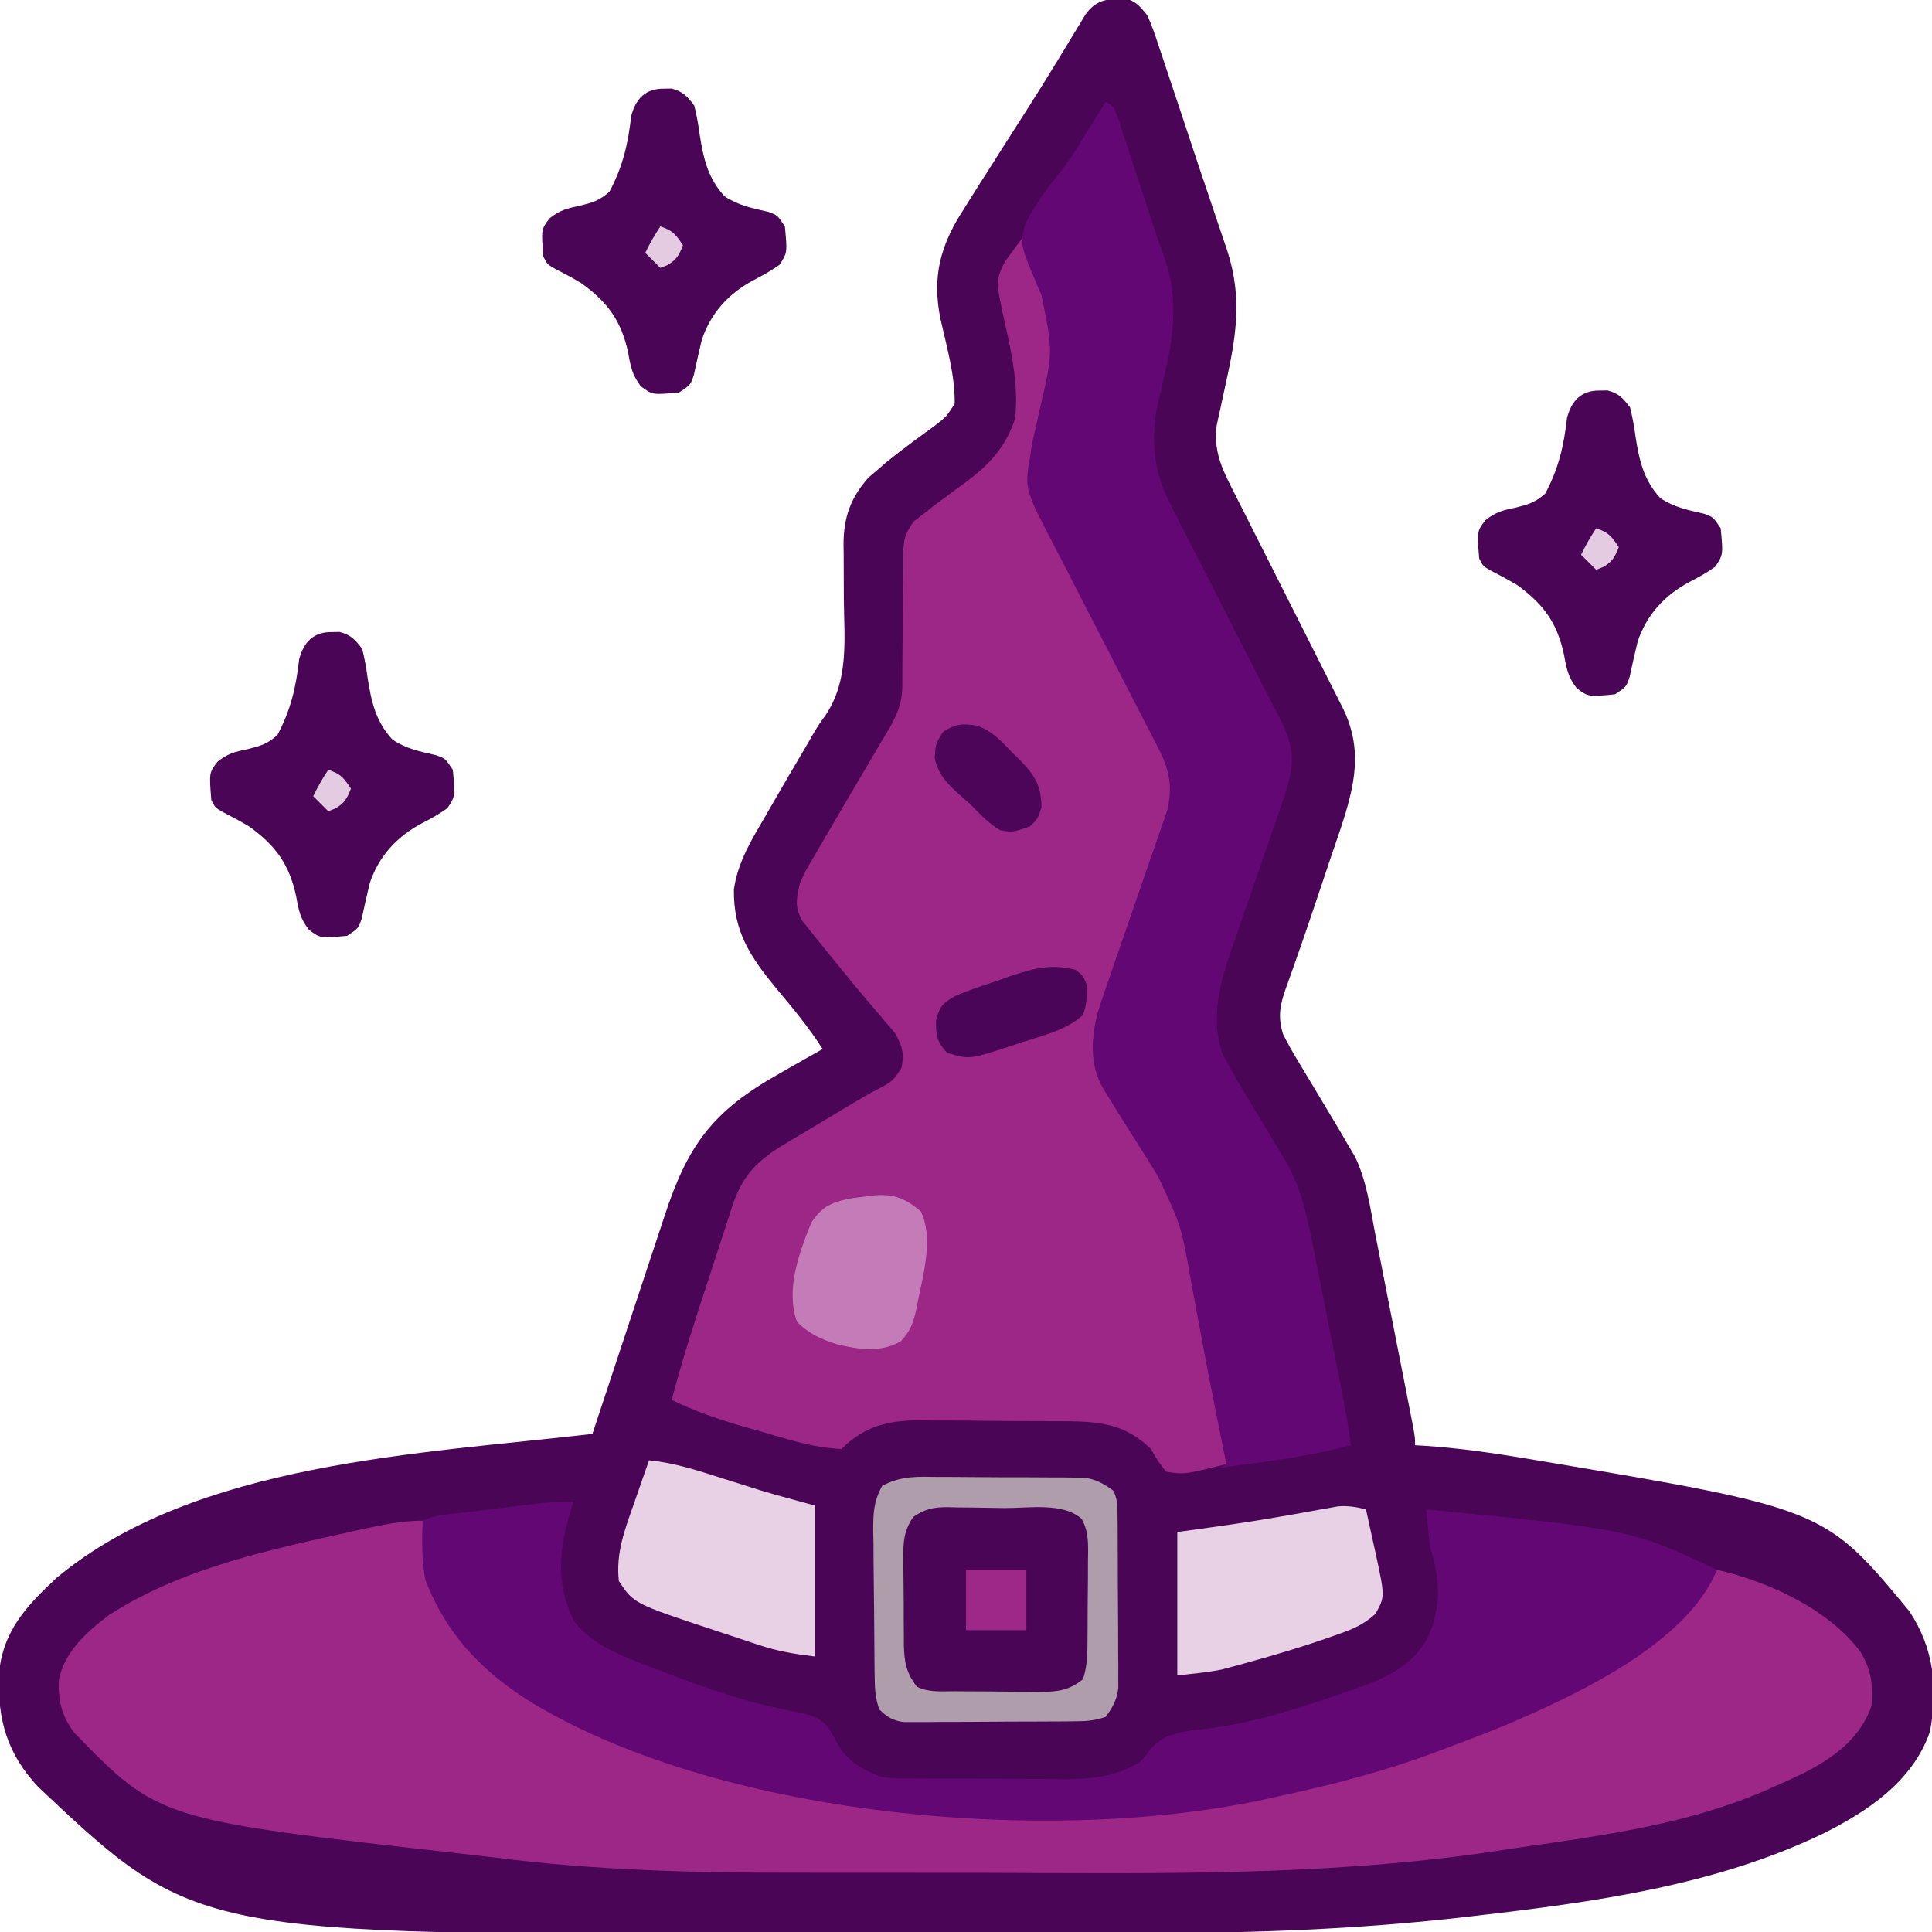
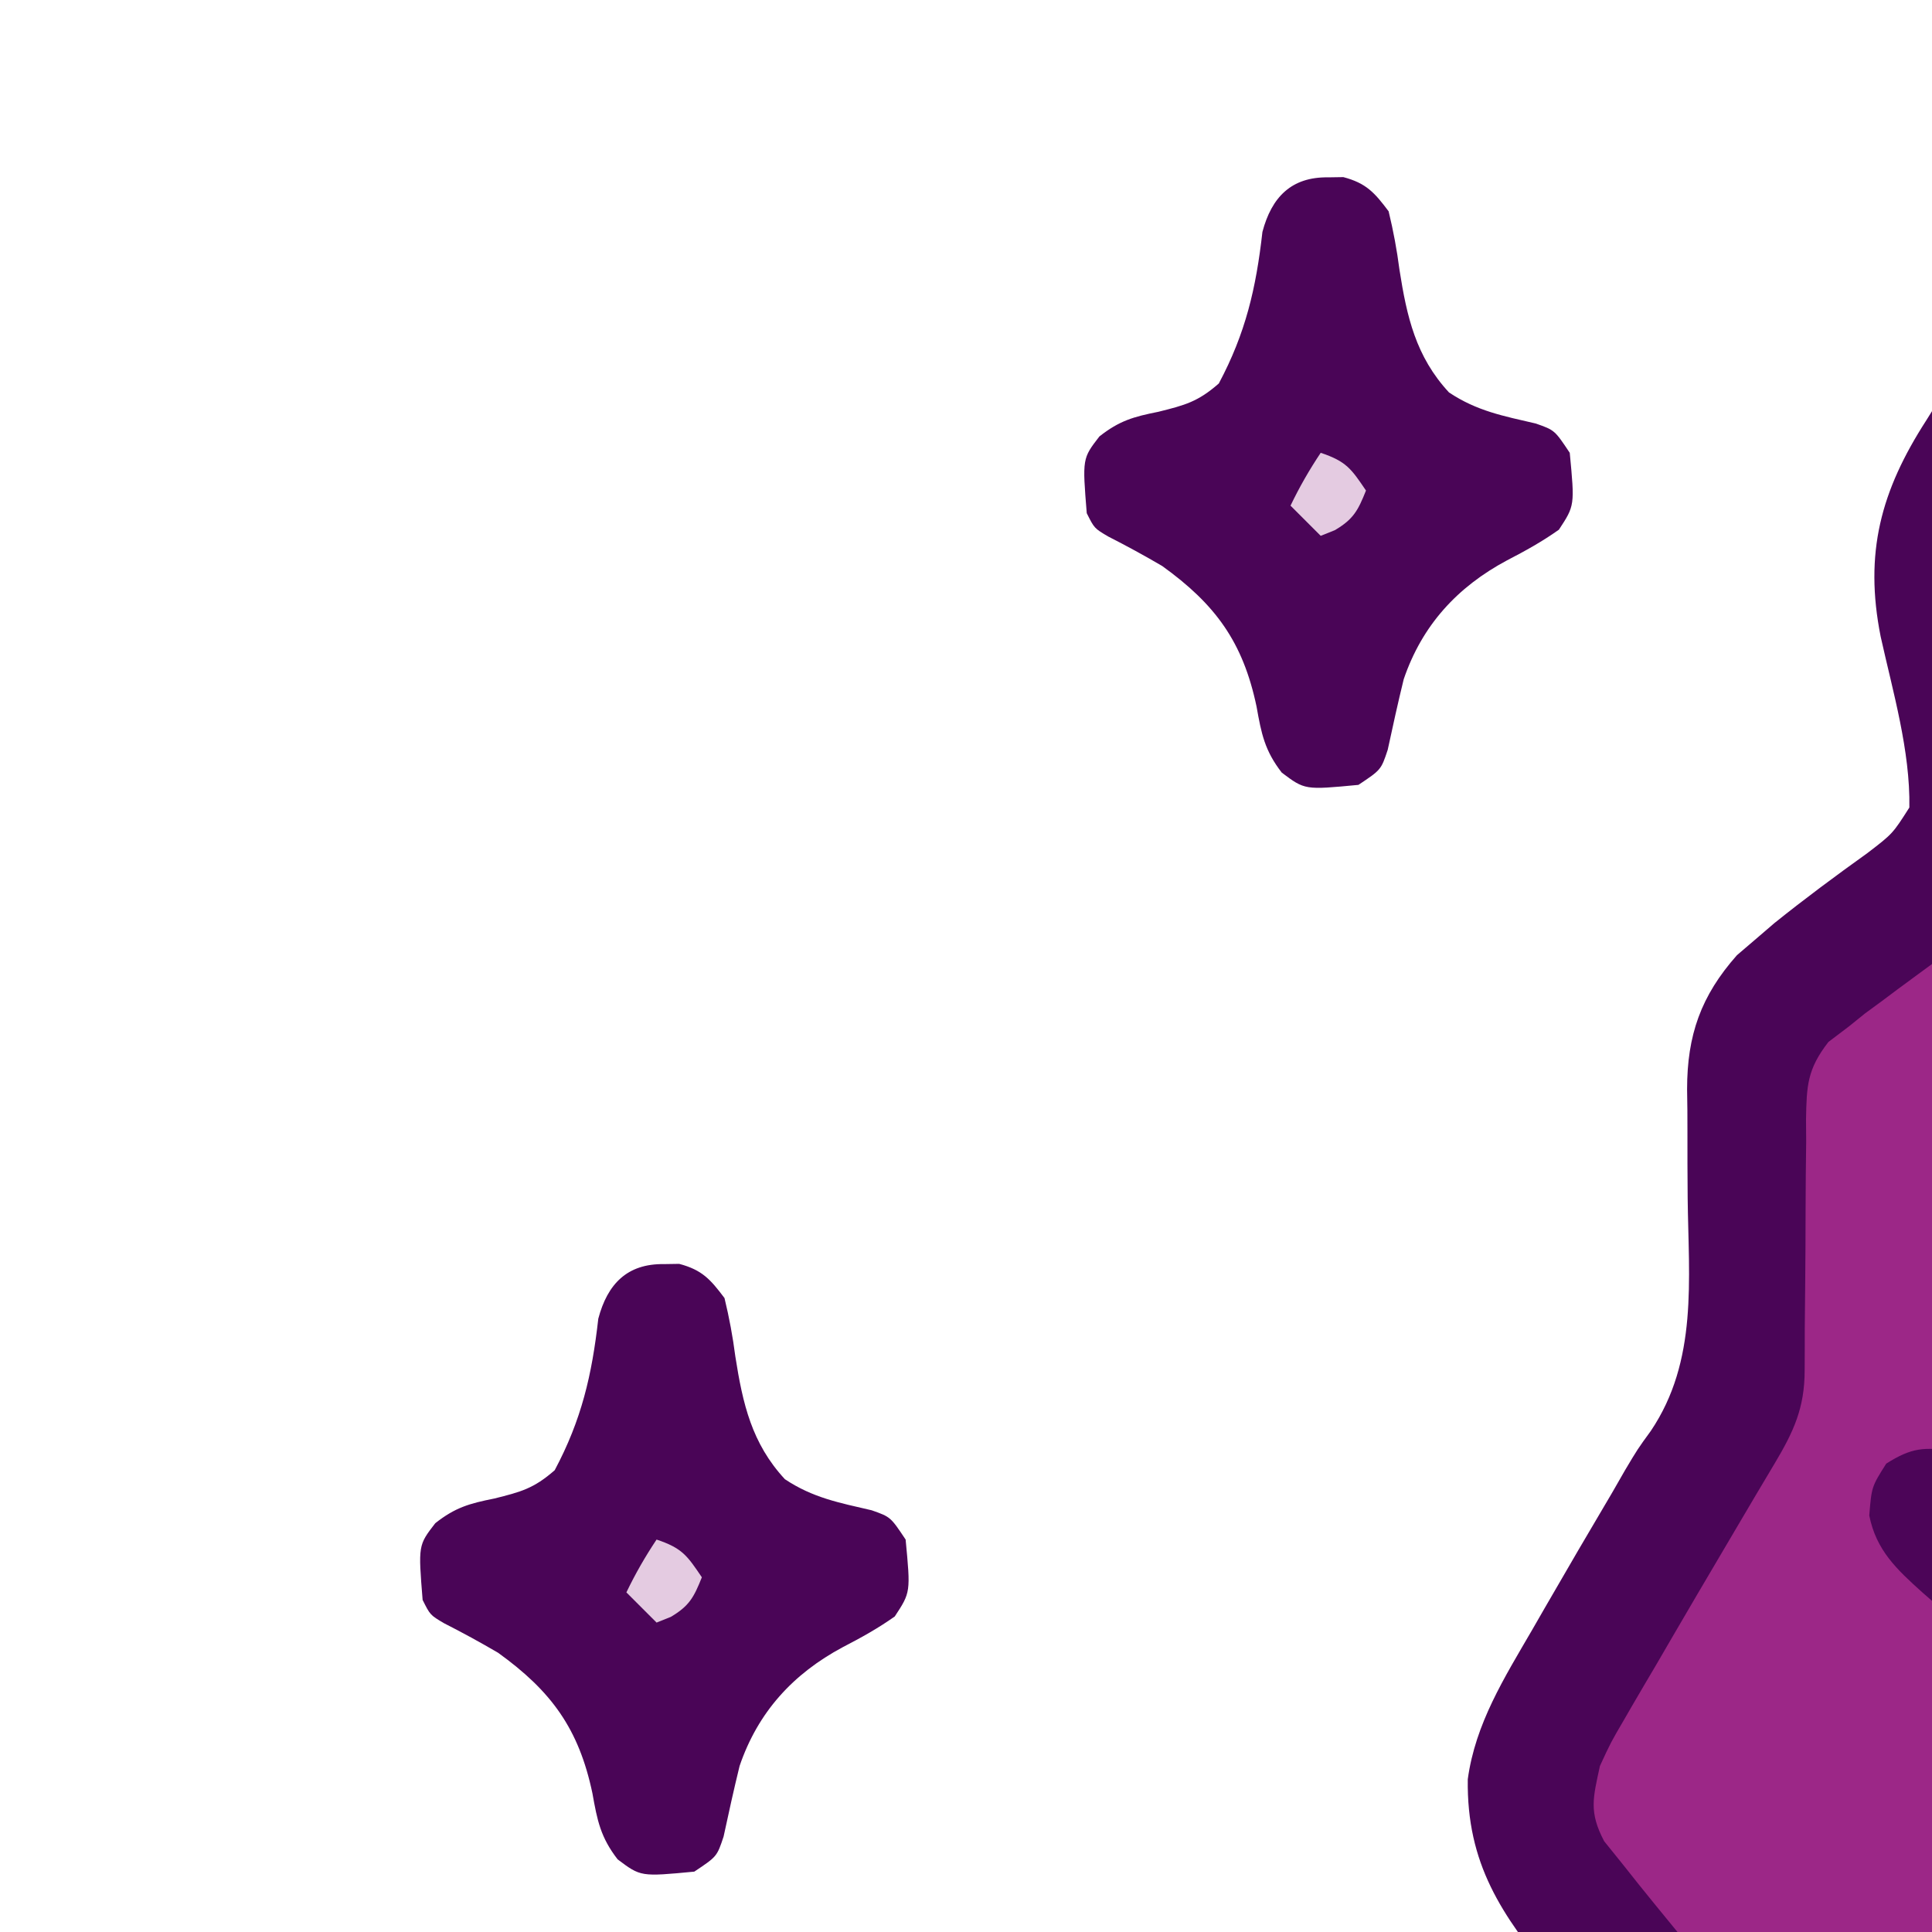
- <svg xmlns="http://www.w3.org/2000/svg" version="1.1" width="512" height="512">
+ <svg xmlns="http://www.w3.org/2000/svg" version="1.1" width="256" height="256">
  <path d="M0 0 C3.041 0.689 4.041 2.06 6.035 4.461 C7.308 7.14 8.217 9.914 9.137 12.73 C9.415 13.551 9.693 14.373 9.98 15.218 C10.886 17.9 11.774 20.586 12.66 23.273 C13.279 25.127 13.899 26.981 14.52 28.834 C15.771 32.579 17.015 36.327 18.252 40.077 C19.625 44.235 21.021 48.384 22.432 52.53 C23.384 55.332 24.322 58.138 25.257 60.946 C25.893 62.846 26.541 64.742 27.19 66.638 C31.551 79.938 29.483 90.379 26.523 103.74 C26.09 105.713 25.67 107.688 25.25 109.664 C24.993 110.826 24.737 111.988 24.472 113.185 C23.643 119.399 25.551 124.069 28.346 129.52 C28.686 130.199 29.026 130.878 29.376 131.577 C30.494 133.807 31.624 136.03 32.754 138.254 C33.536 139.807 34.316 141.361 35.097 142.915 C37.148 146.996 39.208 151.072 41.27 155.147 C44.574 161.679 47.862 168.219 51.153 174.757 C52.303 177.04 53.457 179.321 54.611 181.602 C55.316 182.998 56.02 184.394 56.725 185.79 C57.208 186.741 57.208 186.741 57.701 187.712 C63.401 199.027 61.078 208.592 57.287 220.137 C56.34 222.957 55.376 225.772 54.41 228.586 C53.785 230.45 53.161 232.315 52.539 234.18 C50.141 241.346 47.736 248.509 45.2 255.628 C44.915 256.443 44.63 257.258 44.336 258.098 C43.804 259.618 43.261 261.135 42.705 262.647 C41.19 267.014 40.687 270.018 42.035 274.461 C43.193 276.773 44.367 278.915 45.711 281.109 C46.077 281.726 46.444 282.342 46.821 282.977 C47.988 284.935 49.167 286.886 50.348 288.836 C51.515 290.78 52.68 292.726 53.842 294.674 C54.563 295.88 55.287 297.085 56.016 298.287 C57.045 299.999 58.041 301.728 59.035 303.461 C59.708 304.593 60.381 305.725 61.074 306.892 C64.207 313.295 65.152 320.536 66.488 327.484 C66.795 329.038 67.104 330.591 67.413 332.144 C68.219 336.208 69.011 340.275 69.8 344.343 C70.448 347.674 71.107 351.002 71.766 354.331 C72.552 358.298 73.333 362.266 74.113 366.234 C74.262 366.992 74.411 367.75 74.565 368.53 C74.983 370.665 75.399 372.8 75.813 374.935 C76.168 376.758 76.168 376.758 76.531 378.617 C77.035 381.461 77.035 381.461 77.035 383.461 C77.776 383.503 78.516 383.544 79.279 383.587 C88.662 384.204 97.835 385.529 107.098 387.086 C107.878 387.216 108.659 387.346 109.464 387.481 C185.549 400.284 185.549 400.284 208.035 427.461 C214.545 437.283 215.658 447.834 213.492 459.348 C208.969 472.536 196.926 480.544 185.018 486.464 C156.535 500.155 124.366 504.549 93.285 508.148 C92.411 508.251 91.536 508.354 90.635 508.46 C62.145 511.77 33.777 512.78 5.126 512.763 C1.639 512.761 -1.848 512.766 -5.336 512.771 C-13.597 512.782 -21.858 512.783 -30.12 512.777 C-38.508 512.771 -46.896 512.783 -55.284 512.804 C-62.605 512.822 -69.926 512.828 -77.247 512.825 C-81.566 512.823 -85.886 512.825 -90.205 512.839 C-246.151 513.312 -246.151 513.312 -287.84 474.023 C-296.068 465.223 -298.59 456.309 -298.266 444.438 C-297.399 432.975 -291.097 426.128 -282.906 418.559 C-246.16 387.925 -186.424 385.765 -140.965 380.461 C-140.673 379.577 -140.381 378.692 -140.081 377.781 C-137.322 369.423 -134.556 361.067 -131.784 352.713 C-130.36 348.418 -128.938 344.123 -127.521 339.826 C-126.151 335.675 -124.776 331.525 -123.397 327.377 C-122.873 325.799 -122.352 324.22 -121.832 322.641 C-115.621 303.759 -109.054 294.877 -91.402 284.961 C-89.746 284.013 -89.746 284.013 -88.057 283.047 C-85.365 281.509 -82.668 279.98 -79.965 278.461 C-83.58 272.786 -87.785 267.712 -92.1 262.559 C-99.028 254.167 -103.637 247.418 -103.477 236.219 C-102.473 228.847 -98.645 222.799 -94.965 216.461 C-94.418 215.511 -93.872 214.561 -93.309 213.582 C-90.347 208.444 -87.355 203.325 -84.332 198.223 C-83.774 197.25 -83.216 196.277 -82.641 195.274 C-80.965 192.461 -80.965 192.461 -79.222 190.064 C-72.964 180.772 -74.214 170.031 -74.34 159.273 C-74.364 156.291 -74.379 153.309 -74.37 150.327 C-74.366 148.482 -74.38 146.638 -74.417 144.794 C-74.414 137.623 -72.588 132.421 -67.809 127.027 C-67.035 126.366 -66.262 125.705 -65.465 125.023 C-64.597 124.278 -63.73 123.533 -62.836 122.766 C-58.826 119.547 -54.712 116.496 -50.531 113.504 C-47.175 110.933 -47.175 110.933 -44.965 107.461 C-44.837 99.93 -47.148 92.118 -48.768 84.809 C-50.968 73.751 -48.755 65.503 -42.715 56.148 C-42.187 55.3 -41.659 54.452 -41.115 53.578 C-39.417 50.86 -37.693 48.16 -35.965 45.461 C-34.814 43.646 -33.665 41.831 -32.516 40.016 C-30.192 36.351 -27.855 32.695 -25.512 29.043 C-23.063 25.211 -20.662 21.354 -18.293 17.473 C-17.702 16.506 -17.112 15.54 -16.504 14.545 C-15.377 12.695 -14.255 10.841 -13.139 8.985 C-12.634 8.157 -12.129 7.329 -11.609 6.477 C-11.17 5.747 -10.73 5.018 -10.277 4.267 C-7.442 0.365 -4.566 0.194 0 0 Z " fill="#4A0557" transform="translate(297.9648,-0.4609375)" />
  <path d="M0 0 C5.577 5.577 8.359 18.304 8.688 26.062 C8.323 33.761 6.465 41.39 4.78 48.893 C4.44 50.437 4.44 50.437 4.094 52.012 C3.884 52.924 3.675 53.836 3.459 54.776 C3.308 55.84 3.156 56.904 3 58 C2.884 58.662 2.768 59.323 2.648 60.005 C1.76 69.233 6.961 77.028 11.094 84.918 C11.925 86.545 12.755 88.173 13.582 89.802 C15.756 94.071 17.95 98.328 20.152 102.582 C23.679 109.398 27.187 116.224 30.669 123.064 C31.887 125.443 33.122 127.812 34.359 130.181 C35.108 131.644 35.856 133.107 36.604 134.571 C36.949 135.222 37.295 135.873 37.652 136.544 C40.384 141.965 40.7 146.193 39.241 152.046 C38.885 153.063 38.53 154.08 38.164 155.128 C37.764 156.293 37.363 157.458 36.951 158.659 C36.294 160.522 36.294 160.522 35.625 162.422 C35.175 163.73 34.727 165.039 34.28 166.348 C32.389 171.879 30.471 177.401 28.545 182.92 C27.364 186.308 26.199 189.701 25.044 193.098 C24.392 194.998 23.721 196.892 23.049 198.785 C20.022 207.689 17.883 216.02 22 224.875 C22.968 226.602 23.971 228.309 25 230 C25.605 231.009 26.209 232.019 26.832 233.059 C30.787 239.591 30.787 239.591 35.117 245.875 C41.79 255.343 43.303 265.122 45.311 276.344 C46.076 280.403 46.937 284.435 47.824 288.469 C48.063 289.559 48.063 289.559 48.306 290.67 C48.94 293.568 49.575 296.466 50.22 299.361 C52.11 307.888 53.559 316.26 54 325 C42.884 327.766 42.884 327.766 38 327 C35.938 324.312 35.938 324.312 34 321 C26.184 313.358 18.33 313.675 7.945 313.629 C6.689 313.62 5.433 313.611 4.139 313.602 C1.488 313.587 -1.163 313.577 -3.814 313.574 C-7.189 313.569 -10.562 313.531 -13.937 313.486 C-17.184 313.449 -20.432 313.447 -23.68 313.441 C-25.48 313.412 -25.48 313.412 -27.317 313.382 C-35.697 313.427 -41.953 314.953 -48 321 C-55.548 320.683 -62.721 318.275 -69.938 316.188 C-71.161 315.844 -72.385 315.5 -73.646 315.146 C-80.365 313.22 -86.707 311.042 -93 308 C-90.144 297.174 -86.717 286.567 -83.212 275.937 C-82.485 273.72 -81.763 271.502 -81.048 269.281 C-80.008 266.049 -78.948 262.825 -77.883 259.602 C-77.568 258.612 -77.253 257.622 -76.929 256.603 C-74.131 248.26 -70.237 244.487 -62.668 239.969 C-61.775 239.431 -61.775 239.431 -60.864 238.883 C-58.976 237.748 -57.082 236.624 -55.188 235.5 C-53.929 234.747 -52.67 233.993 -51.412 233.238 C-50.8 232.872 -50.187 232.505 -49.556 232.127 C-48.348 231.402 -47.141 230.674 -45.936 229.943 C-43.443 228.436 -40.953 226.976 -38.366 225.637 C-34.528 223.621 -34.528 223.621 -32.139 220.148 C-31.306 216.149 -31.816 214.326 -33.852 210.719 C-34.754 209.627 -35.68 208.555 -36.625 207.5 C-37.116 206.915 -37.606 206.331 -38.112 205.729 C-39.168 204.471 -40.233 203.22 -41.306 201.977 C-43.664 199.225 -45.947 196.417 -48.23 193.604 C-49.342 192.233 -50.459 190.867 -51.583 189.506 C-53.076 187.686 -54.541 185.848 -56 184 C-57.208 182.5 -57.208 182.5 -58.441 180.969 C-60.481 177.084 -59.918 175.247 -59 171 C-57.576 167.905 -57.576 167.905 -55.754 164.789 C-55.427 164.223 -55.1 163.657 -54.763 163.073 C-53.707 161.251 -52.635 159.438 -51.562 157.625 C-50.832 156.371 -50.103 155.117 -49.375 153.862 C-47.264 150.232 -45.134 146.615 -43 143 C-42.433 142.038 -41.866 141.076 -41.281 140.084 C-40.776 139.228 -40.271 138.371 -39.75 137.488 C-39.288 136.704 -38.826 135.92 -38.349 135.113 C-37.515 133.702 -36.676 132.293 -35.832 130.887 C-33.314 126.666 -31.877 123.527 -31.874 118.608 C-31.87 117.723 -31.866 116.839 -31.862 115.927 C-31.861 114.974 -31.86 114.021 -31.859 113.039 C-31.841 111.021 -31.821 109.003 -31.801 106.984 C-31.772 103.802 -31.75 100.621 -31.75 97.438 C-31.746 94.367 -31.712 91.298 -31.672 88.227 C-31.679 87.277 -31.686 86.328 -31.693 85.35 C-31.611 80.859 -31.543 78.7 -28.724 75.065 C-27.825 74.384 -26.926 73.702 -26 73 C-25.294 72.43 -24.587 71.861 -23.859 71.274 C-23.163 70.765 -22.467 70.255 -21.75 69.73 C-20.59 68.861 -20.59 68.861 -19.406 67.975 C-17.808 66.787 -16.204 65.608 -14.594 64.436 C-8.552 59.879 -4.417 55.252 -2 48 C-1.081 39.456 -2.714 31.41 -4.577 23.119 C-7.171 11.367 -7.171 11.367 -4.688 6.348 C-4.131 5.594 -3.574 4.839 -3 4.062 C-2.443 3.29 -1.886 2.518 -1.312 1.723 C-0.879 1.154 -0.446 0.586 0 0 Z " fill="#9C2787" transform="translate(271,63)" />
  <path d="M0 0 C0.026 0.739 0.052 1.477 0.078 2.238 C0.877 16.53 6.301 27.553 16 38 C61.679 76.932 145.649 80.148 203 76 C212.794 75.059 222.403 73.118 232 71 C232.884 70.818 233.768 70.637 234.679 70.45 C274.23 62.31 314.285 44.914 342 15 C342.33 14.34 342.66 13.68 343 13 C356.622 16.144 372.413 23.318 381 34.688 C383.936 39.551 384.393 43.307 384 49 C380.968 57.907 373.568 63.088 365.5 67.125 C362.69 68.473 359.857 69.755 357 71 C356.355 71.281 355.71 71.562 355.045 71.852 C334.933 80.402 313.213 83.372 291.732 86.461 C288.574 86.917 285.42 87.394 282.266 87.875 C238.256 94.27 193.469 93.454 149.119 93.329 C142.432 93.311 135.746 93.312 129.059 93.318 C121.665 93.324 114.27 93.318 106.876 93.307 C103.8 93.302 100.723 93.301 97.647 93.303 C71.493 93.314 45.288 92.628 19.318 89.289 C16.606 88.951 13.892 88.649 11.176 88.348 C-69.886 79.241 -69.886 79.241 -92.293 56.211 C-95.606 51.92 -96.589 47.726 -96.43 42.395 C-95.078 34.864 -88.936 29.38 -83.074 24.973 C-63.38 12.335 -40.206 7.639 -17.707 2.637 C-17.035 2.486 -16.362 2.335 -15.67 2.18 C-10.479 1.042 -5.326 0 0 0 Z " fill="#9C2787" transform="translate(112,403)" />
  <path d="M0 0 C2 1 2 1 3.265 4.228 C3.744 5.666 4.215 7.107 4.68 8.551 C4.934 9.32 5.188 10.089 5.449 10.882 C6.265 13.356 7.07 15.834 7.875 18.312 C8.673 20.743 9.473 23.174 10.273 25.604 C10.794 27.193 11.311 28.782 11.825 30.374 C12.918 33.751 14.036 37.096 15.274 40.423 C19.87 52.839 17.8 63.452 14.777 76 C14.552 76.99 14.326 77.98 14.094 79 C13.884 79.866 13.675 80.733 13.459 81.625 C12.106 91.575 12.945 98.679 17.641 107.562 C18.131 108.537 18.621 109.512 19.126 110.516 C20.728 113.689 22.363 116.844 24 120 C25.123 122.203 26.243 124.408 27.361 126.613 C29.656 131.132 31.955 135.649 34.258 140.164 C34.83 141.287 35.403 142.41 35.993 143.567 C37.18 145.887 38.373 148.204 39.571 150.519 C41.33 153.921 43.065 157.334 44.797 160.75 C45.336 161.779 45.876 162.808 46.431 163.869 C50.524 172.021 49.918 176.261 47.142 184.821 C46.349 187.114 45.549 189.405 44.746 191.695 C44.104 193.567 43.461 195.438 42.82 197.311 C41.249 201.896 39.666 206.477 38.063 211.051 C37.161 213.624 36.271 216.2 35.392 218.78 C34.568 221.198 33.728 223.61 32.871 226.016 C29.982 234.576 27.733 244.15 31.256 252.893 C31.831 253.918 32.407 254.944 33 256 C33.612 257.094 34.223 258.187 34.854 259.314 C35.531 260.435 36.208 261.556 36.906 262.711 C37.658 263.969 38.409 265.226 39.16 266.484 C40.328 268.43 41.499 270.374 42.675 272.315 C43.823 274.214 44.959 276.118 46.094 278.023 C46.771 279.147 47.449 280.27 48.146 281.427 C52.452 289.26 53.965 297.98 55.664 306.664 C55.902 307.856 56.139 309.047 56.384 310.275 C56.882 312.78 57.378 315.286 57.871 317.793 C58.624 321.621 59.386 325.447 60.148 329.273 C60.633 331.716 61.118 334.159 61.602 336.602 C61.828 337.74 62.054 338.879 62.287 340.052 C63.328 345.357 64.311 350.638 65 356 C53.485 359.063 41.802 360.517 30 362 C30.66 361.67 31.32 361.34 32 361 C31.89 360.457 31.781 359.915 31.668 359.356 C31.321 357.634 30.975 355.913 30.629 354.192 C30.201 352.062 29.771 349.932 29.34 347.802 C28.032 341.305 26.769 334.803 25.566 328.286 C24.889 324.625 24.201 320.965 23.512 317.306 C23.173 315.49 22.84 313.673 22.512 311.855 C20.022 297.822 20.022 297.822 14 285 C13.592 284.311 13.183 283.622 12.762 282.912 C11.562 280.919 10.321 278.958 9.062 277 C8.19 275.621 7.317 274.243 6.445 272.863 C6.028 272.205 5.611 271.547 5.181 270.87 C3.573 268.325 1.998 265.762 0.438 263.188 C-0.018 262.439 -0.473 261.69 -0.941 260.918 C-4.218 254.981 -3.761 248.172 -2.22 241.747 C-1.1 238.149 0.115 234.599 1.375 231.047 C1.825 229.735 2.274 228.422 2.72 227.109 C3.89 223.681 5.078 220.259 6.271 216.839 C8.185 211.354 10.08 205.864 11.956 200.367 C12.612 198.461 13.281 196.56 13.951 194.659 C14.351 193.494 14.752 192.328 15.164 191.128 C15.519 190.111 15.875 189.094 16.241 188.046 C17.932 181.263 16.817 176.618 13.604 170.571 C13.062 169.511 13.062 169.511 12.51 168.429 C11.729 166.903 10.941 165.381 10.148 163.861 C8.89 161.449 7.652 159.029 6.418 156.605 C2.907 149.719 -0.639 142.851 -4.192 135.986 C-6.368 131.778 -8.524 127.561 -10.669 123.338 C-11.488 121.737 -12.314 120.14 -13.148 118.548 C-21.507 102.589 -21.507 102.589 -20 94 C-19.849 92.936 -19.697 91.872 -19.541 90.776 C-19.332 89.864 -19.122 88.952 -18.906 88.012 C-18.68 86.983 -18.453 85.954 -18.22 84.894 C-17.982 83.836 -17.745 82.778 -17.5 81.688 C-13.912 66.306 -13.912 66.306 -17 51.227 C-22.753 37.798 -22.753 37.798 -21.315 32.456 C-18.839 27.237 -15.36 22.775 -11.764 18.284 C-8.955 14.647 -6.624 10.741 -4.25 6.812 C-3.424 5.484 -2.596 4.157 -1.766 2.832 C-1.183 1.897 -0.6 0.963 0 0 Z " fill="#620773" transform="translate(293,27)" />
  <path d="M0 0 C-0.217 0.643 -0.433 1.286 -0.656 1.949 C-3.861 12.35 -4.82 21.865 0.223 31.781 C4.912 37.636 11.468 40.316 18.312 42.938 C19.188 43.279 20.063 43.62 20.965 43.972 C31.175 47.908 41.479 51.801 52.172 54.199 C53.03 54.398 53.889 54.597 54.773 54.802 C56.416 55.173 58.065 55.516 59.721 55.825 C63.09 56.584 65.28 57.14 67.544 59.845 C68.855 61.984 68.855 61.984 69.919 64.062 C72.538 68.756 76.998 71.342 82 73 C84.775 73.312 84.775 73.312 87.733 73.291 C88.862 73.303 89.99 73.316 91.153 73.329 C92.365 73.331 93.576 73.334 94.824 73.336 C96.709 73.346 96.709 73.346 98.632 73.356 C101.291 73.366 103.949 73.372 106.608 73.371 C109.989 73.37 113.37 73.398 116.751 73.432 C120.005 73.46 123.258 73.459 126.512 73.461 C127.713 73.475 128.914 73.49 130.152 73.504 C137.356 73.466 143.72 72.789 150 69 C151.64 67.253 151.64 67.253 152.938 65.438 C157.124 60.809 162.468 60.803 168.34 60.051 C181.248 58.398 193.375 54.355 205.625 50.062 C206.537 49.751 207.45 49.439 208.39 49.118 C215.86 46.416 222.655 43.094 226.438 35.812 C230.061 27.573 229.587 20.522 227 12 C226.554 8.675 226.256 5.345 226 2 C280.373 7.342 280.373 7.342 303 18 C295.101 37.675 265.168 51.416 247.055 59.152 C242.077 61.213 237.047 63.12 232 65 C231.2 65.305 230.4 65.611 229.576 65.925 C215.668 71.216 201.54 74.888 187 78 C186.052 78.213 185.105 78.426 184.128 78.646 C126.443 91.383 37.129 83.599 -13 52 C-25.175 44.032 -33.993 34.419 -39.25 20.75 C-40.303 15.487 -40.158 10.348 -40 5 C-37.072 3.536 -33.976 3.408 -30.762 3.027 C-30.044 2.94 -29.326 2.853 -28.587 2.763 C-27.066 2.578 -25.546 2.396 -24.025 2.216 C-21.707 1.94 -19.389 1.657 -17.072 1.373 C-15.594 1.195 -14.115 1.017 -12.637 0.84 C-11.947 0.755 -11.257 0.671 -10.547 0.584 C-7.011 0.169 -3.561 -0.092 0 0 Z " fill="#620773" transform="translate(152,398)" />
  <path d="M0 0 C1.736 -0 1.736 -0 3.507 -0 C5.952 0.005 8.396 0.023 10.84 0.052 C14.58 0.094 18.318 0.093 22.059 0.086 C24.435 0.096 26.811 0.109 29.188 0.125 C30.305 0.125 31.423 0.125 32.575 0.126 C34.142 0.149 34.142 0.149 35.74 0.174 C37.113 0.186 37.113 0.186 38.514 0.199 C41.634 0.676 43.543 1.763 46.094 3.594 C47.343 6.093 47.234 7.81 47.255 10.607 C47.264 11.651 47.274 12.696 47.284 13.773 C47.288 14.906 47.292 16.039 47.297 17.207 C47.303 18.369 47.308 19.53 47.314 20.727 C47.324 23.19 47.33 25.652 47.334 28.114 C47.344 31.88 47.375 35.646 47.406 39.412 C47.413 41.802 47.418 44.192 47.422 46.582 C47.434 47.709 47.447 48.836 47.459 49.998 C47.456 51.052 47.453 52.106 47.45 53.193 C47.456 54.579 47.456 54.579 47.461 55.994 C47.013 59.167 46.006 61.038 44.094 63.594 C41.1 64.592 39.08 64.732 35.951 64.755 C34.379 64.769 34.379 64.769 32.776 64.784 C31.644 64.788 30.513 64.792 29.348 64.797 C28.185 64.803 27.022 64.808 25.824 64.814 C23.364 64.824 20.904 64.83 18.443 64.834 C14.675 64.844 10.907 64.875 7.139 64.906 C4.75 64.913 2.361 64.918 -0.027 64.922 C-1.157 64.934 -2.286 64.947 -3.449 64.959 C-4.5 64.956 -5.552 64.953 -6.635 64.95 C-8.02 64.956 -8.02 64.956 -9.433 64.961 C-12.405 64.52 -13.753 63.663 -15.906 61.594 C-16.899 58.616 -17.056 56.579 -17.099 53.467 C-17.123 51.9 -17.123 51.9 -17.148 50.301 C-17.192 45.534 -17.233 40.766 -17.256 35.998 C-17.273 33.482 -17.3 30.966 -17.338 28.45 C-17.393 24.823 -17.415 21.198 -17.43 17.57 C-17.452 16.446 -17.475 15.322 -17.498 14.164 C-17.486 9.539 -17.392 6.465 -15.118 2.382 C-10.174 -0.371 -5.569 -0.082 0 0 Z " fill="#4A0557" transform="translate(248.9062,391.4062)" />
  <path d="M0 0 C0.66 -0.01 1.32 -0.021 2 -0.031 C5.022 0.771 6.128 2.004 8 4.5 C8.637 7.141 9.092 9.576 9.438 12.25 C10.412 18.456 11.591 23.742 16 28.5 C19.706 30.971 23.203 31.622 27.504 32.621 C30 33.5 30 33.5 32 36.5 C32.665 43.487 32.665 43.487 30.562 46.688 C28.306 48.283 26.134 49.485 23.688 50.75 C17.073 54.287 12.428 59.375 10 66.5 C9.238 69.608 8.554 72.727 7.879 75.855 C7 78.5 7 78.5 4 80.5 C-3.101 81.176 -3.101 81.176 -6.16 78.875 C-8.416 75.963 -8.86 73.737 -9.5 70.125 C-11.302 61.544 -14.974 56.561 -22 51.5 C-24.361 50.116 -26.74 48.819 -29.18 47.578 C-31 46.5 -31 46.5 -32 44.5 C-32.584 37.256 -32.584 37.256 -30.324 34.332 C-27.672 32.241 -25.791 31.718 -22.5 31.062 C-18.97 30.18 -17.274 29.74 -14.5 27.312 C-10.946 20.649 -9.564 14.697 -8.723 7.234 C-7.502 2.617 -4.885 -0.076 0 0 Z " fill="#4A0557" transform="translate(88,167.5)" />
  <path d="M0 0 C0.66 -0.01 1.32 -0.021 2 -0.031 C5.022 0.771 6.128 2.004 8 4.5 C8.637 7.141 9.092 9.576 9.438 12.25 C10.412 18.456 11.591 23.742 16 28.5 C19.706 30.971 23.203 31.622 27.504 32.621 C30 33.5 30 33.5 32 36.5 C32.665 43.487 32.665 43.487 30.562 46.688 C28.306 48.283 26.134 49.485 23.688 50.75 C17.073 54.287 12.428 59.375 10 66.5 C9.238 69.608 8.554 72.727 7.879 75.855 C7 78.5 7 78.5 4 80.5 C-3.101 81.176 -3.101 81.176 -6.16 78.875 C-8.416 75.963 -8.86 73.737 -9.5 70.125 C-11.302 61.544 -14.974 56.561 -22 51.5 C-24.361 50.116 -26.74 48.819 -29.18 47.578 C-31 46.5 -31 46.5 -32 44.5 C-32.584 37.256 -32.584 37.256 -30.324 34.332 C-27.672 32.241 -25.791 31.718 -22.5 31.062 C-18.97 30.18 -17.274 29.74 -14.5 27.312 C-10.946 20.649 -9.564 14.697 -8.723 7.234 C-7.502 2.617 -4.885 -0.076 0 0 Z " fill="#4A0557" transform="translate(424,103.5)" />
  <path d="M0 0 C0.66 -0.01 1.32 -0.021 2 -0.031 C5.022 0.771 6.128 2.004 8 4.5 C8.637 7.141 9.092 9.576 9.438 12.25 C10.412 18.456 11.591 23.742 16 28.5 C19.706 30.971 23.203 31.622 27.504 32.621 C30 33.5 30 33.5 32 36.5 C32.665 43.487 32.665 43.487 30.562 46.688 C28.306 48.283 26.134 49.485 23.688 50.75 C17.073 54.287 12.428 59.375 10 66.5 C9.238 69.608 8.554 72.727 7.879 75.855 C7 78.5 7 78.5 4 80.5 C-3.101 81.176 -3.101 81.176 -6.16 78.875 C-8.416 75.963 -8.86 73.737 -9.5 70.125 C-11.302 61.544 -14.974 56.561 -22 51.5 C-24.361 50.116 -26.74 48.819 -29.18 47.578 C-31 46.5 -31 46.5 -32 44.5 C-32.584 37.256 -32.584 37.256 -30.324 34.332 C-27.672 32.241 -25.791 31.718 -22.5 31.062 C-18.97 30.18 -17.274 29.74 -14.5 27.312 C-10.946 20.649 -9.564 14.697 -8.723 7.234 C-7.502 2.617 -4.885 -0.076 0 0 Z " fill="#4A0557" transform="translate(176,23.5)" />
  <path d="M0 0 C6.866 0.655 13.199 2.793 19.75 4.875 C21.994 5.582 24.239 6.288 26.484 6.992 C27.965 7.462 27.965 7.462 29.476 7.941 C34.29 9.388 39.15 10.677 44 12 C44 25.2 44 38.4 44 52 C38.386 51.298 34.276 50.64 29.078 48.926 C28.452 48.719 27.826 48.513 27.181 48.301 C25.865 47.865 24.551 47.425 23.238 46.982 C21.272 46.32 19.301 45.676 17.328 45.033 C-4.022 37.966 -4.022 37.966 -8 32 C-8.817 24.579 -6.457 18.438 -4 11.5 C-3.618 10.391 -3.237 9.283 -2.844 8.141 C-1.907 5.423 -0.959 2.71 0 0 Z " fill="#E9D1E5" transform="translate(172,387)" />
  <path d="M0 0 C0.677 3.039 1.34 6.082 2 9.125 C2.191 9.981 2.382 10.837 2.578 11.719 C5.037 23.133 5.037 23.133 2.523 27.66 C-0.818 30.758 -4.105 31.982 -8.375 33.438 C-9.199 33.729 -10.023 34.02 -10.873 34.321 C-17.389 36.571 -23.984 38.531 -30.625 40.375 C-31.524 40.626 -32.423 40.876 -33.349 41.135 C-34.65 41.482 -34.65 41.482 -35.977 41.836 C-36.73 42.038 -37.484 42.239 -38.26 42.447 C-42.13 43.228 -46.077 43.564 -50 44 C-50 31.46 -50 18.92 -50 6 C-47.03 5.588 -44.06 5.175 -41 4.75 C-34.795 3.883 -28.61 2.951 -22.438 1.875 C-21.364 1.688 -20.29 1.502 -19.184 1.31 C-17.091 0.942 -15 0.566 -12.91 0.183 C-11.95 0.014 -10.989 -0.154 -10 -0.328 C-9.154 -0.482 -8.309 -0.636 -7.438 -0.794 C-4.757 -1.021 -2.6 -0.644 0 0 Z " fill="#E9D1E5" transform="translate(362,400)" />
  <path d="M0 0 C1.736 -0 1.736 -0 3.507 -0 C5.952 0.005 8.396 0.023 10.84 0.052 C14.58 0.094 18.318 0.093 22.059 0.086 C24.435 0.096 26.811 0.109 29.188 0.125 C30.305 0.125 31.423 0.125 32.575 0.126 C34.142 0.149 34.142 0.149 35.74 0.174 C37.113 0.186 37.113 0.186 38.514 0.199 C41.634 0.676 43.543 1.763 46.094 3.594 C47.343 6.093 47.234 7.81 47.255 10.607 C47.264 11.651 47.274 12.696 47.284 13.773 C47.288 14.906 47.292 16.039 47.297 17.207 C47.303 18.369 47.308 19.53 47.314 20.727 C47.324 23.19 47.33 25.652 47.334 28.114 C47.344 31.88 47.375 35.646 47.406 39.412 C47.413 41.802 47.418 44.192 47.422 46.582 C47.434 47.709 47.447 48.836 47.459 49.998 C47.456 51.052 47.453 52.106 47.45 53.193 C47.456 54.579 47.456 54.579 47.461 55.994 C47.013 59.167 46.006 61.038 44.094 63.594 C41.1 64.592 39.08 64.732 35.951 64.755 C34.379 64.769 34.379 64.769 32.776 64.784 C31.644 64.788 30.513 64.792 29.348 64.797 C28.185 64.803 27.022 64.808 25.824 64.814 C23.364 64.824 20.904 64.83 18.443 64.834 C14.675 64.844 10.907 64.875 7.139 64.906 C4.75 64.913 2.361 64.918 -0.027 64.922 C-1.157 64.934 -2.286 64.947 -3.449 64.959 C-4.5 64.956 -5.552 64.953 -6.635 64.95 C-8.02 64.956 -8.02 64.956 -9.433 64.961 C-12.405 64.52 -13.753 63.663 -15.906 61.594 C-16.899 58.616 -17.056 56.579 -17.099 53.467 C-17.123 51.9 -17.123 51.9 -17.148 50.301 C-17.192 45.534 -17.233 40.766 -17.256 35.998 C-17.273 33.482 -17.3 30.966 -17.338 28.45 C-17.393 24.823 -17.415 21.198 -17.43 17.57 C-17.452 16.446 -17.475 15.322 -17.498 14.164 C-17.486 9.539 -17.392 6.465 -15.118 2.382 C-10.174 -0.371 -5.569 -0.082 0 0 Z M-6.899 10.601 C-9.464 14.426 -9.595 17.546 -9.5 22 C-9.5 22.802 -9.5 23.605 -9.5 24.431 C-9.495 26.122 -9.477 27.814 -9.448 29.504 C-9.406 32.086 -9.407 34.664 -9.414 37.246 C-9.404 38.893 -9.391 40.54 -9.375 42.188 C-9.375 42.955 -9.375 43.723 -9.374 44.514 C-9.275 49.026 -8.713 52.011 -5.906 55.594 C-2.726 57.184 0.713 56.778 4.207 56.797 C5.014 56.803 5.82 56.808 6.651 56.814 C8.36 56.824 10.069 56.83 11.778 56.834 C14.386 56.844 16.992 56.875 19.6 56.906 C21.26 56.913 22.921 56.918 24.582 56.922 C25.359 56.934 26.137 56.947 26.937 56.959 C31.485 56.941 34.533 56.517 38.094 53.594 C39.35 49.824 39.276 46.277 39.297 42.348 C39.305 41.136 39.305 41.136 39.314 39.901 C39.324 38.193 39.33 36.486 39.334 34.779 C39.344 32.169 39.375 29.561 39.406 26.951 C39.413 25.292 39.418 23.632 39.422 21.973 C39.434 21.193 39.447 20.414 39.459 19.611 C39.446 16.371 39.319 14.01 37.761 11.133 C32.937 6.68 23.572 8.287 17.334 8.244 C15.594 8.227 13.854 8.2 12.114 8.162 C9.599 8.107 7.086 8.085 4.57 8.07 C3.796 8.048 3.022 8.025 2.225 8.002 C-1.589 8.016 -3.711 8.463 -6.899 10.601 Z " fill="#AF9DAC" transform="translate(248.9062,391.4062)" />
  <path d="M0 0 C5.088 -0.303 7.916 1.045 11.785 4.254 C15.172 11.029 12.564 20.647 11.098 27.754 C10.875 28.92 10.875 28.92 10.648 30.109 C9.807 33.878 9.141 35.872 6.461 38.754 C1.13 41.742 -4.44 40.893 -10.234 39.559 C-14.622 38.161 -17.612 36.829 -20.965 33.629 C-24.107 25.144 -20.442 15.312 -17.215 7.254 C-14.455 3.114 -12.095 2.019 -7.402 0.941 C-4.939 0.564 -2.476 0.284 0 0 Z " fill="#C37CB7" transform="translate(232.2148,316.7461)" />
  <path d="M0 0 C2.062 1.562 2.062 1.562 3 4 C3.125 6.813 2.994 9.355 2 12 C-2.656 16.093 -8.516 17.394 -14.312 19.25 C-15.428 19.626 -16.544 20.003 -17.693 20.391 C-28.196 23.777 -28.196 23.777 -34 22 C-36.796 19.029 -37.008 17.458 -36.938 13.375 C-35.864 9.511 -35.286 9.048 -32 7 C-28.168 5.348 -24.205 4.078 -20.25 2.75 C-18.661 2.185 -18.661 2.185 -17.039 1.609 C-10.86 -0.476 -6.388 -1.58 0 0 Z " fill="#4B0558" transform="translate(285,257)" />
  <path d="M0 0 C4.081 1.337 6.68 4.274 9.579 7.327 C10.203 7.931 10.826 8.536 11.468 9.159 C15.363 13.134 17.086 15.912 17.142 21.702 C16.204 24.577 16.204 24.577 14.142 26.702 C9.455 28.291 9.455 28.291 6.142 27.702 C3.022 25.801 0.672 23.315 -1.858 20.702 C-2.599 20.052 -3.341 19.403 -4.104 18.733 C-7.524 15.661 -10.249 13.138 -11.171 8.514 C-10.858 4.702 -10.858 4.702 -8.921 1.639 C-5.561 -0.486 -3.877 -0.606 0 0 Z " fill="#4C0558" transform="translate(258.8582,192.2981)" />
  <path d="M0 0 C5.28 0 10.56 0 16 0 C16 5.28 16 10.56 16 16 C10.72 16 5.44 16 0 16 C0 10.72 0 5.44 0 0 Z " fill="#9D2888" transform="translate(256,416)" />
  <path d="M0 0 C3.399 1.133 4.053 2.125 6 5 C4.951 7.622 4.351 8.794 1.875 10.25 C1.256 10.498 0.637 10.745 0 11 C-1.32 9.68 -2.64 8.36 -4 7 C-2.796 4.506 -1.546 2.319 0 0 Z " fill="#E4CBE1" transform="translate(87,204)" />
  <path d="M0 0 C3.399 1.133 4.053 2.125 6 5 C4.951 7.622 4.351 8.794 1.875 10.25 C1.256 10.498 0.637 10.745 0 11 C-1.32 9.68 -2.64 8.36 -4 7 C-2.796 4.506 -1.546 2.319 0 0 Z " fill="#E4CBE1" transform="translate(423,140)" />
  <path d="M0 0 C3.399 1.133 4.053 2.125 6 5 C4.951 7.622 4.351 8.794 1.875 10.25 C1.256 10.498 0.637 10.745 0 11 C-1.32 9.68 -2.64 8.36 -4 7 C-2.796 4.506 -1.546 2.319 0 0 Z " fill="#E4CBE1" transform="translate(175,60)" />
</svg>
